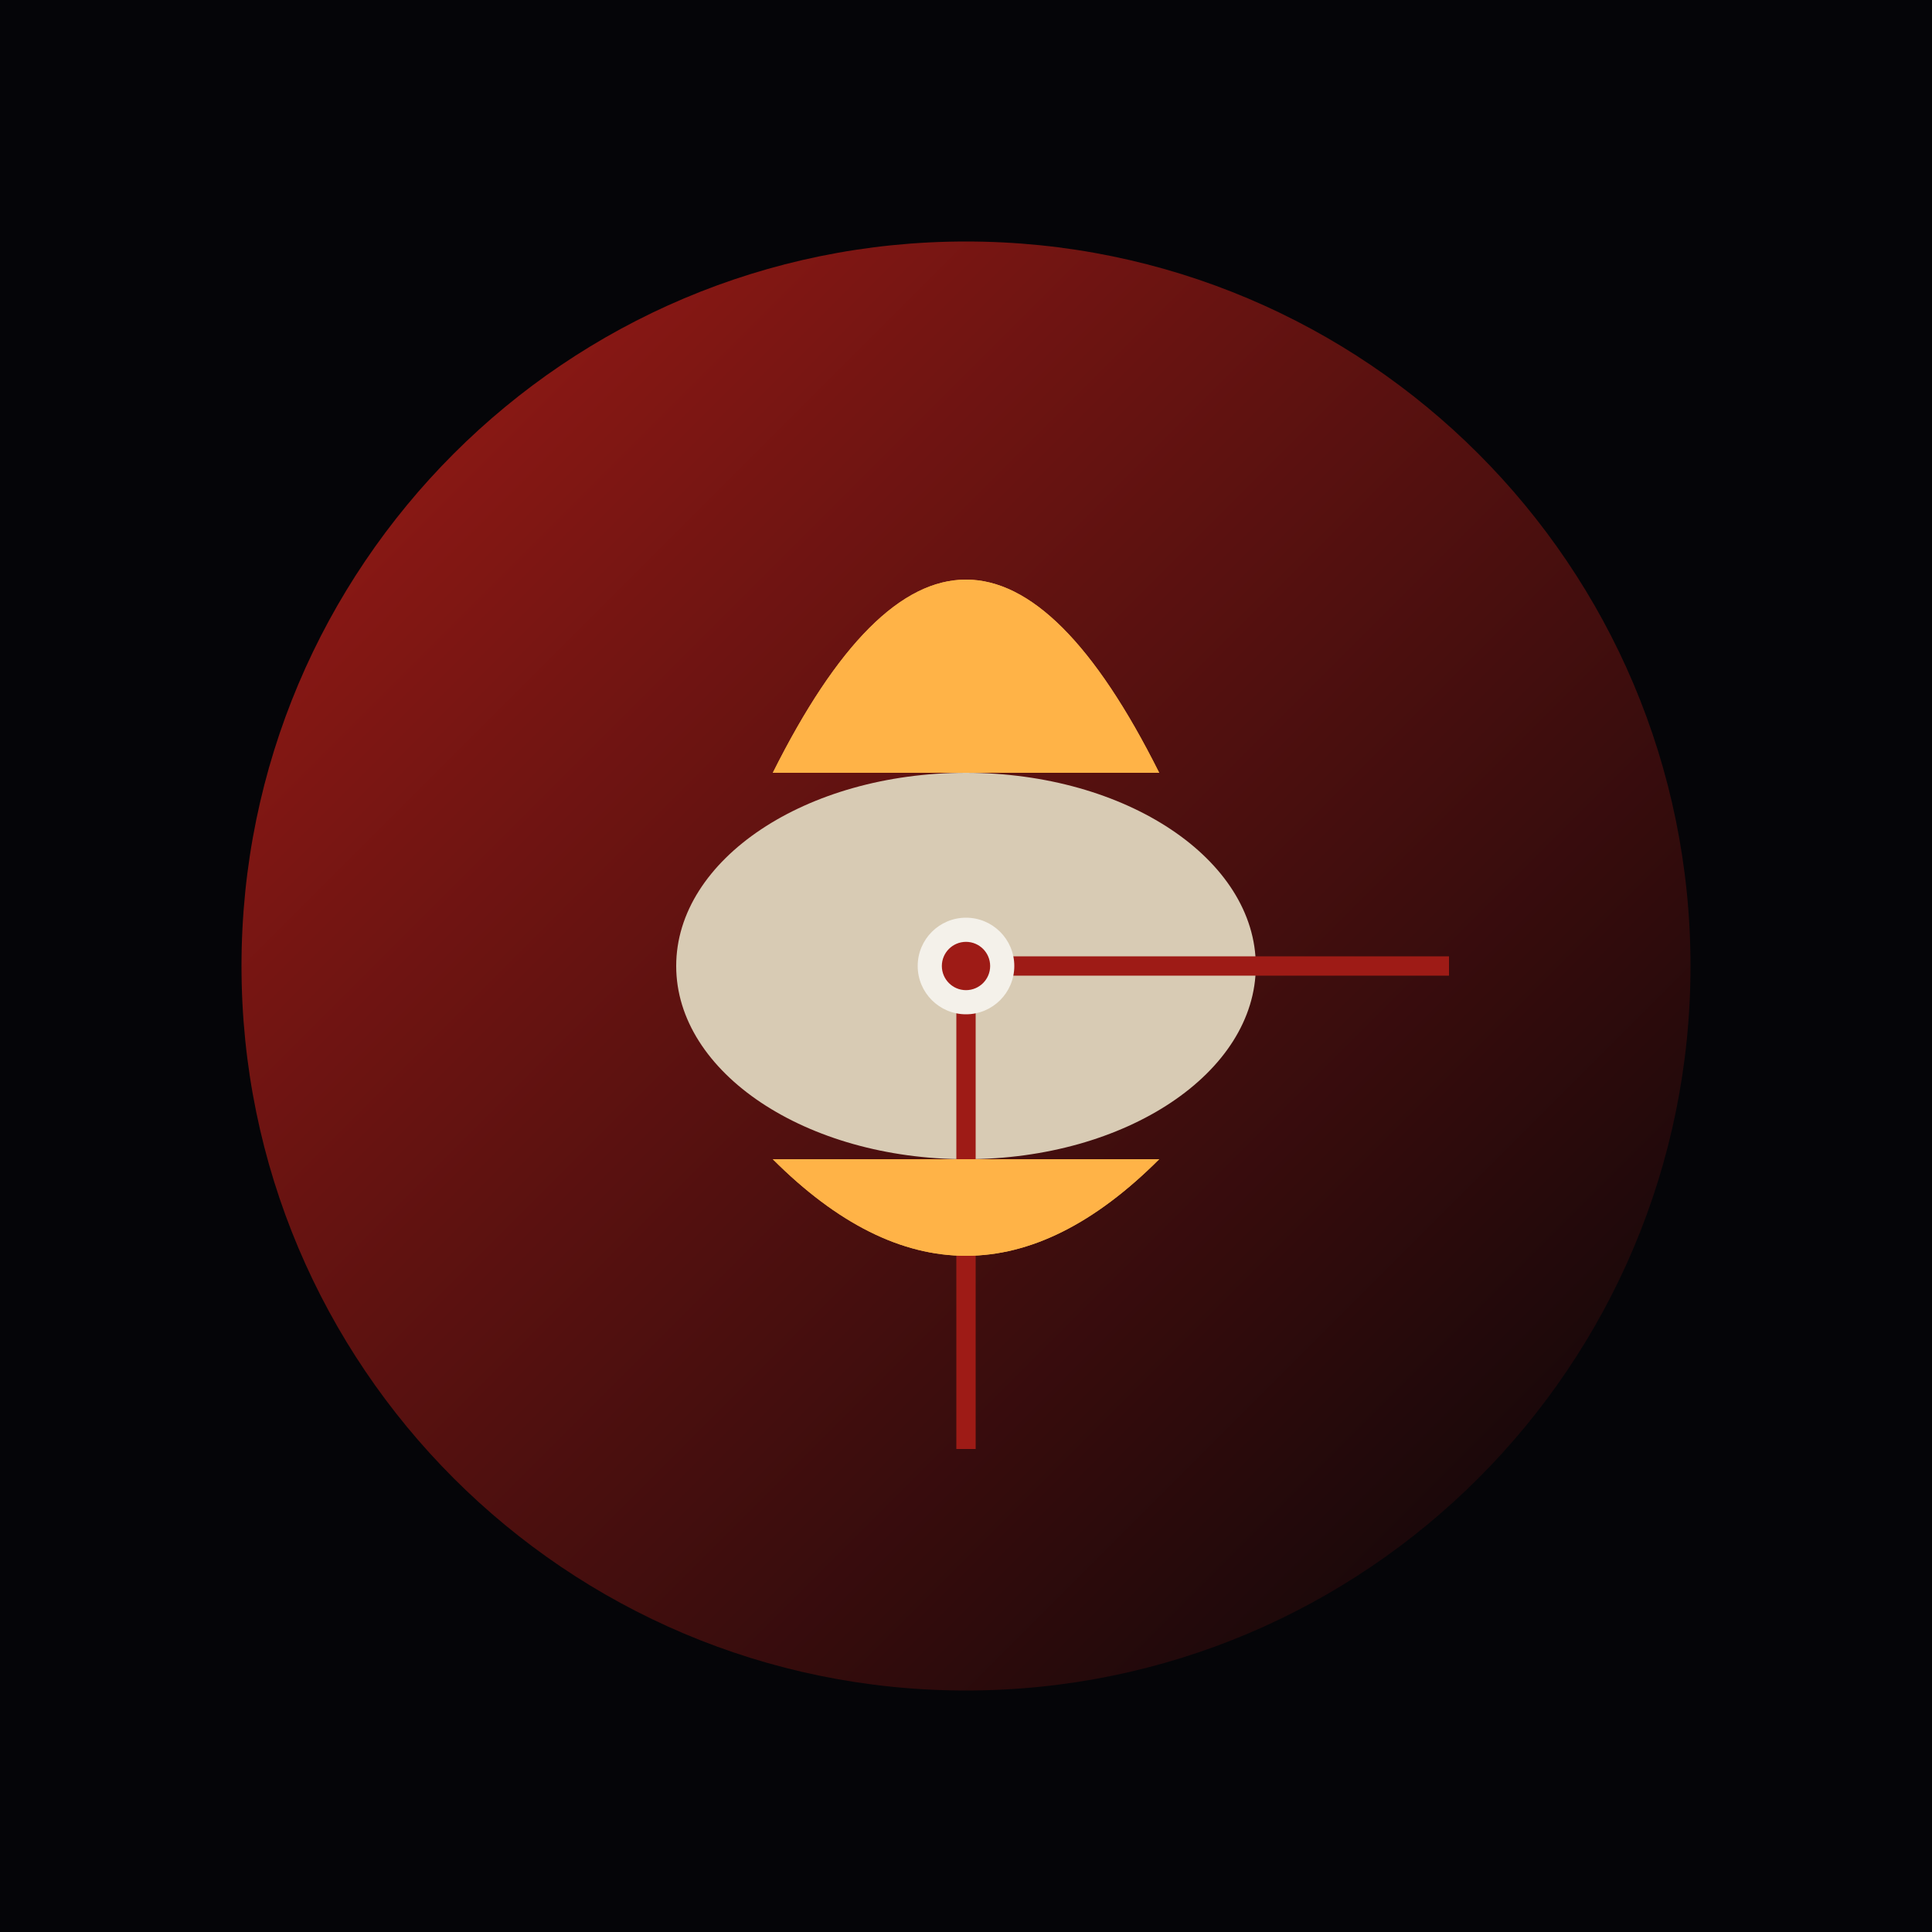
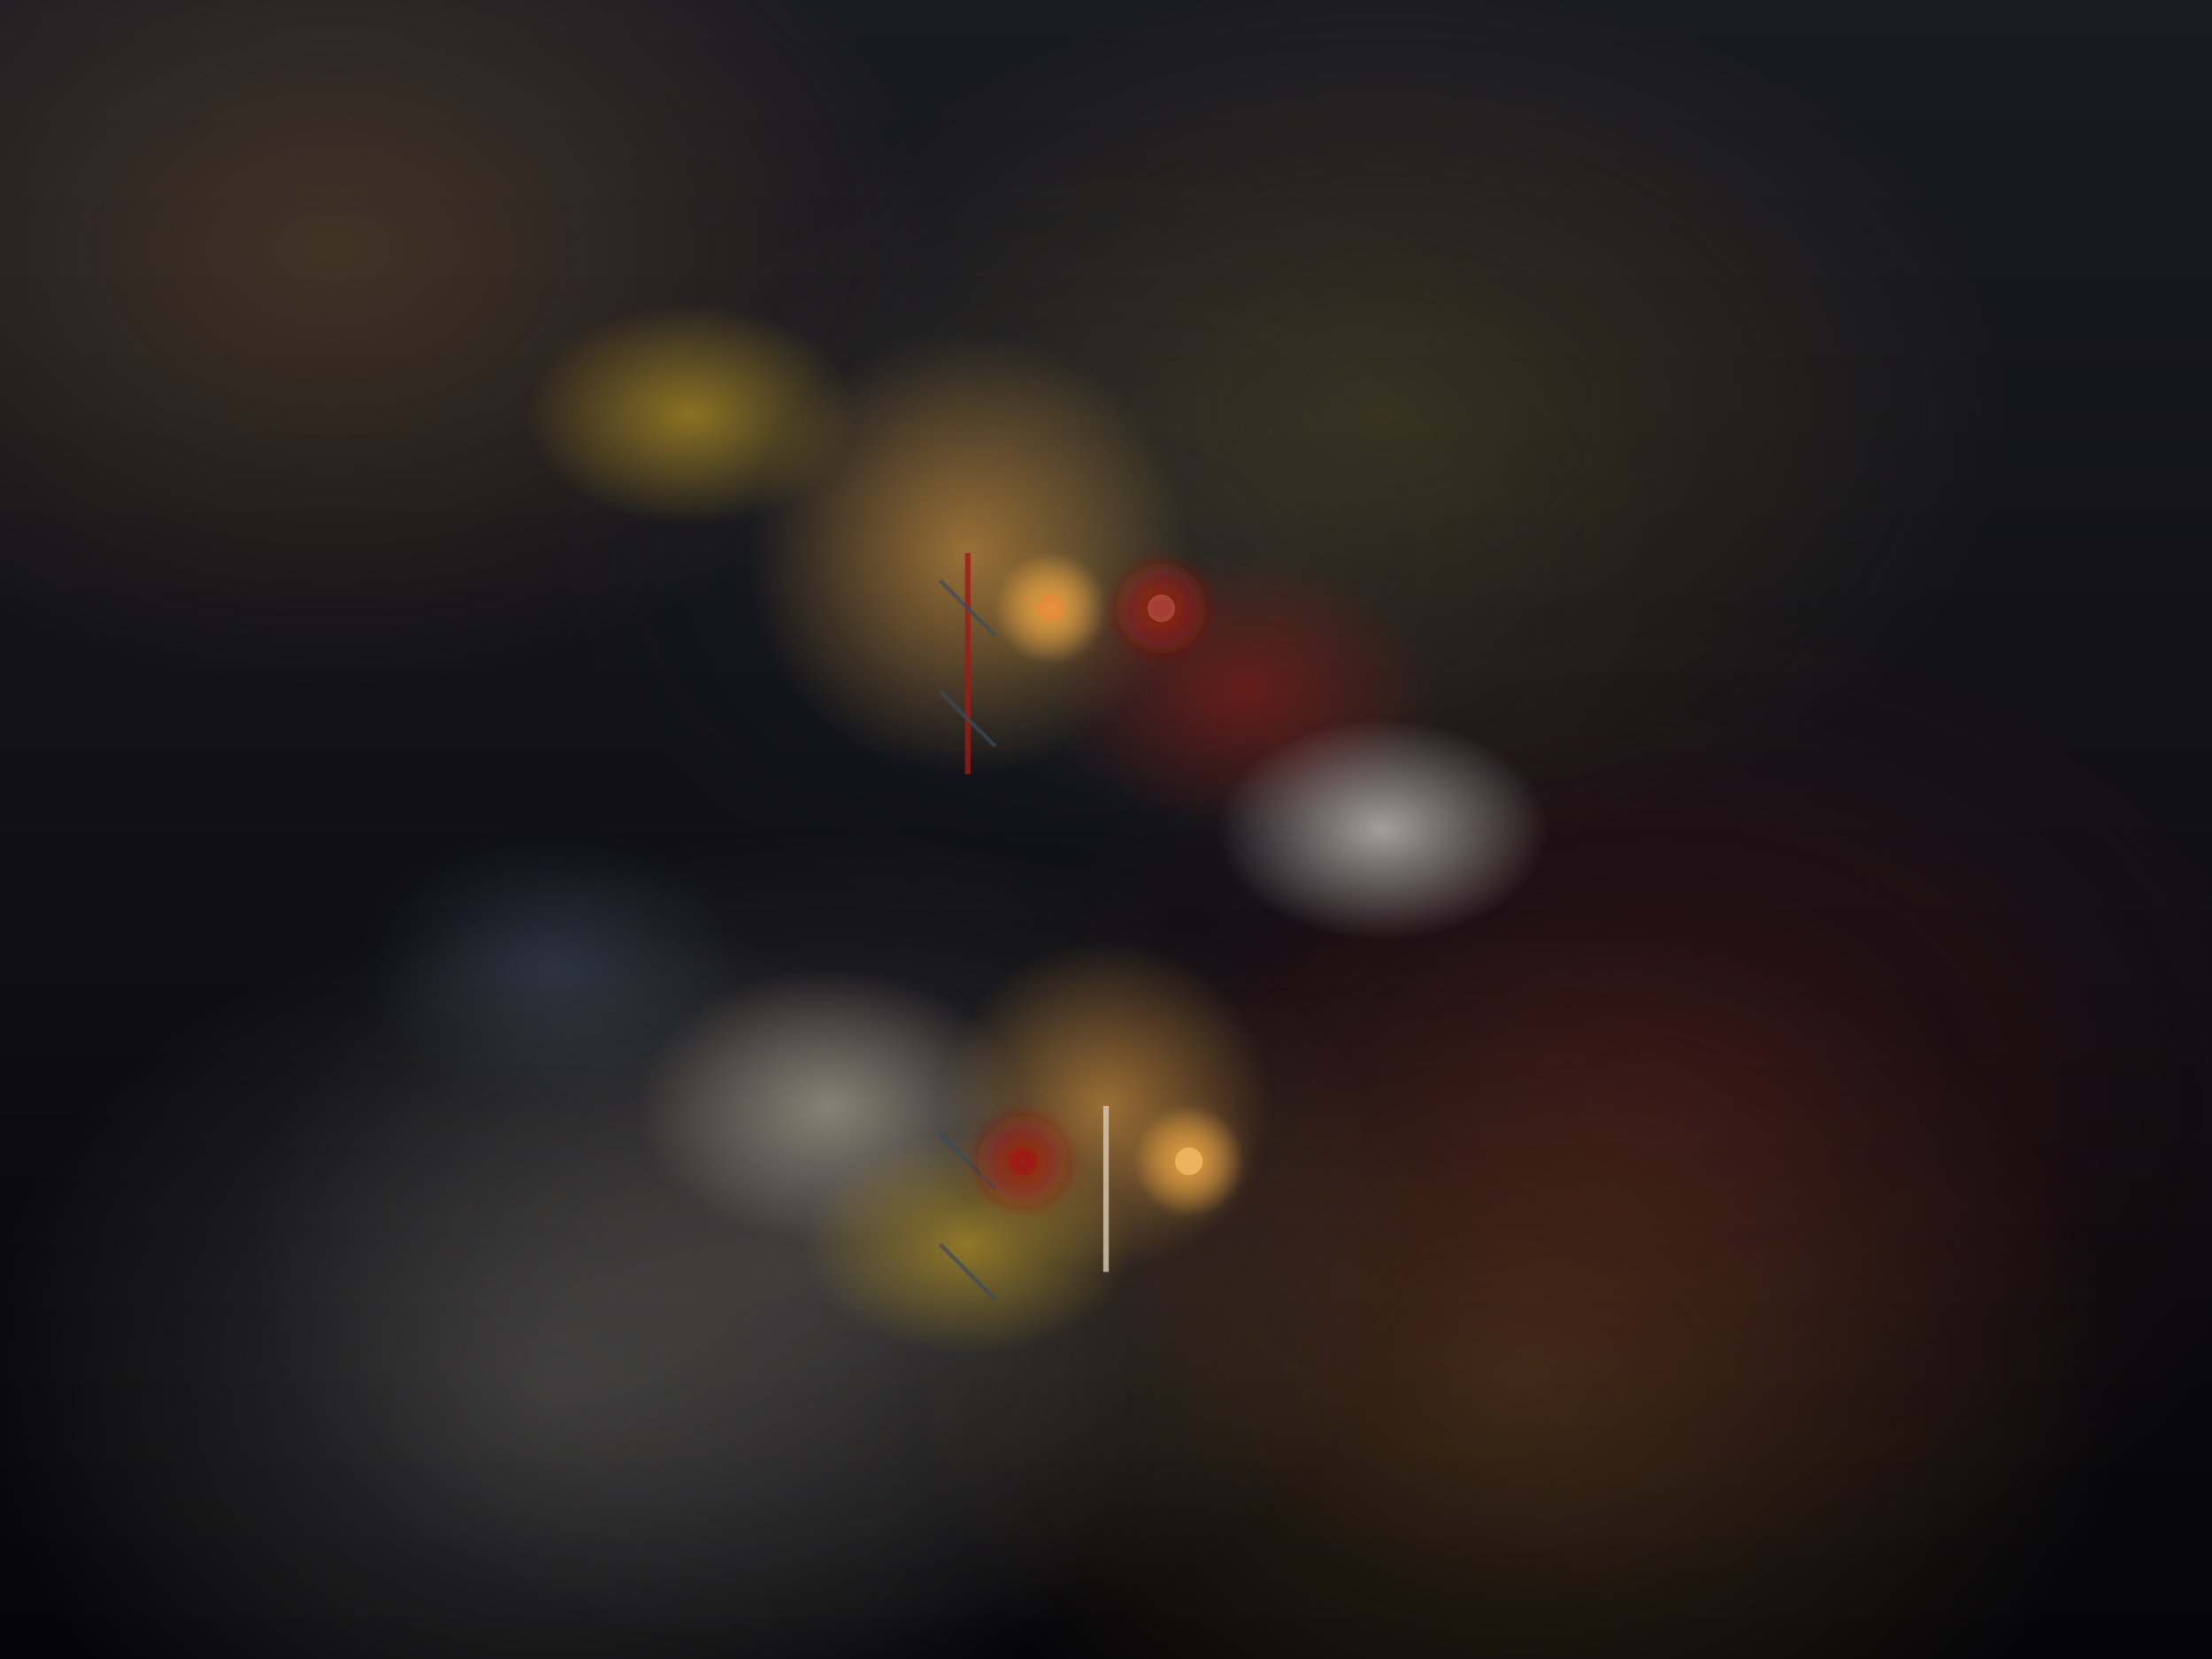
- <svg xmlns="http://www.w3.org/2000/svg" width="400" height="400" viewBox="0 0 400 400">
+ <svg xmlns="http://www.w3.org/2000/svg" width="800" height="600" viewBox="0 0 800 600">
  <defs>
-     <linearGradient id="grad1" x1="0%" y1="0%" x2="100%" y2="100%">
-       <stop offset="0%" style="stop-color:#9e1b16; stop-opacity:1" />
-       <stop offset="100%" style="stop-color:#050508; stop-opacity:1" />
+     <radialGradient id="amber-glow">
+       <stop offset="0" stop-color="#ffb347" stop-opacity="0.9" />
+       <stop offset="1" stop-color="#ffb347" stop-opacity="0" />
+     </radialGradient>
+     <radialGradient id="blood-glow">
+       <stop offset="0" stop-color="#9e1b16" stop-opacity="0.9" />
+       <stop offset="1" stop-color="#9e1b16" stop-opacity="0" />
+     </radialGradient>
+     <radialGradient id="bone-glow">
+       <stop offset="0" stop-color="#d8cbb4" stop-opacity="0.9" />
+       <stop offset="1" stop-color="#d8cbb4" stop-opacity="0" />
+     </radialGradient>
+     <radialGradient id="gold-glow">
+       <stop offset="0" stop-color="#c9a227" stop-opacity="0.9" />
+       <stop offset="1" stop-color="#c9a227" stop-opacity="0" />
+     </radialGradient>
+     <radialGradient id="pale-glow">
+       <stop offset="0" stop-color="#f4f1ea" stop-opacity="0.9" />
+       <stop offset="1" stop-color="#f4f1ea" stop-opacity="0" />
+     </radialGradient>
+     <radialGradient id="slate-glow">
+       <stop offset="0" stop-color="#3b4a5a" stop-opacity="0.9" />
+       <stop offset="1" stop-color="#3b4a5a" stop-opacity="0" />
+     </radialGradient>
+     <linearGradient id="field" x1="0" y1="0" x2="0" y2="1">
+       <stop offset="0" stop-color="#1a1a22" />
+       <stop offset="1" stop-color="#050508" />
    </linearGradient>
+     <filter id="blur" x="-50%" y="-50%" width="200%" height="200%">
+       <feGaussianBlur stdDeviation="12" />
+     </filter>
+     <filter id="halo" x="-50%" y="-50%" width="200%" height="200%">
+       <feGaussianBlur stdDeviation="4" result="b" />
+       <feMerge>
+         <feMergeNode in="b" />
+         <feMergeNode in="SourceGraphic" />
+       </feMerge>
+     </filter>
  </defs>
-   <rect width="400" height="400" fill="#050508" />
-   <circle cx="200" cy="200" r="150" fill="url(#grad1)" />
-   <ellipse cx="200" cy="200" rx="60" ry="40" fill="#d8cbb4" />
-   <line x1="200" y1="200" x2="200" y2="300" stroke="#9e1b16" stroke-width="4" />
-   <line x1="200" y1="200" x2="300" y2="200" stroke="#9e1b16" stroke-width="4" />
-   <path d="M160,160 Q200,80 240,160" fill="#ffb347" />
-   <path d="M240,160 Q200,80 160,160" fill="#ffb347" />
-   <path d="M160,240 Q200,280 240,240" fill="#ffb347" />
-   <path d="M240,240 Q200,280 160,240" fill="#ffb347" />
-   <path d="M200,160 Q240,120 200,160" fill="#c9a227" />
-   <path d="M200,160 Q160,120 200,160" fill="#c9a227" />
-   <path d="M200,240 Q240,280 200,240" fill="#c9a227" />
-   <path d="M200,240 Q160,280 200,240" fill="#c9a227" />
-   <circle cx="200" cy="200" r="10" fill="#f4f1ea" />
-   <circle cx="200" cy="200" r="5" fill="#9e1b16" />
+   <rect width="800" height="600" fill="url(#field)" />
+   <ellipse cx="120" cy="90" rx="220" ry="160" fill="url(#amber-glow)" opacity="0.2" />
+   <ellipse cx="600" cy="400" rx="240" ry="180" fill="url(#blood-glow)" opacity="0.25" />
+   <ellipse cx="400" cy="200" rx="200" ry="140" fill="url(#slate-glow)" opacity="0.2" />
+   <ellipse cx="200" cy="500" rx="210" ry="170" fill="url(#pale-glow)" opacity="0.2" />
+   <ellipse cx="500" cy="150" rx="230" ry="160" fill="url(#gold-glow)" opacity="0.2" />
+   <ellipse cx="300" cy="450" rx="210" ry="150" fill="url(#bone-glow)" opacity="0.2" />
+   <ellipse cx="550" cy="500" rx="220" ry="170" fill="url(#amber-glow)" opacity="0.2" />
+   <circle cx="350" cy="200" r="80" fill="url(#amber-glow)" opacity="0.6" />
+   <ellipse cx="250" cy="150" rx="60" ry="40" fill="url(#gold-glow)" opacity="0.7" />
+   <ellipse cx="450" cy="250" rx="70" ry="50" fill="url(#blood-glow)" opacity="0.6" />
+   <ellipse cx="300" cy="400" rx="70" ry="50" fill="url(#bone-glow)" opacity="0.6" />
+   <ellipse cx="500" cy="300" rx="60" ry="40" fill="url(#pale-glow)" opacity="0.7" />
+   <ellipse cx="200" cy="350" rx="70" ry="50" fill="url(#slate-glow)" opacity="0.6" />
+   <circle cx="400" cy="400" r="60" fill="url(#amber-glow)" opacity="0.6" />
+   <ellipse cx="350" cy="450" rx="60" ry="40" fill="url(#gold-glow)" opacity="0.7" />
+   <line x1="350" y1="200" x2="350" y2="280" stroke="#9e1b16" stroke-width="2" stroke-opacity="0.8" />
+   <line x1="400" y1="400" x2="400" y2="460" stroke="#d8cbb4" stroke-width="2" stroke-opacity="0.8" />
+   <circle cx="380" cy="220" r="5" fill="#9e1b16" opacity="0.8" />
+   <circle cx="420" cy="220" r="5" fill="#d8cbb4" opacity="0.8" />
+   <circle cx="370" cy="420" r="5" fill="#9e1b16" opacity="0.8" />
+   <circle cx="430" cy="420" r="5" fill="#d8cbb4" opacity="0.8" />
+   <line x1="340" y1="210" x2="360" y2="230" stroke="#3b4a5a" stroke-width="1.5" stroke-opacity="0.7" />
+   <line x1="340" y1="410" x2="360" y2="430" stroke="#3b4a5a" stroke-width="1.5" stroke-opacity="0.7" />
+   <line x1="340" y1="250" x2="360" y2="270" stroke="#3b4a5a" stroke-width="1.5" stroke-opacity="0.7" />
+   <line x1="340" y1="450" x2="360" y2="470" stroke="#3b4a5a" stroke-width="1.5" stroke-opacity="0.7" />
+   <circle cx="380" cy="220" r="20" fill="url(#amber-glow)" filter="url(#halo)" opacity="0.8" />
+   <circle cx="420" cy="220" r="20" fill="url(#blood-glow)" filter="url(#halo)" opacity="0.8" />
+   <circle cx="370" cy="420" r="20" fill="url(#blood-glow)" filter="url(#halo)" opacity="0.8" />
+   <circle cx="430" cy="420" r="20" fill="url(#amber-glow)" filter="url(#halo)" opacity="0.8" />
</svg>
